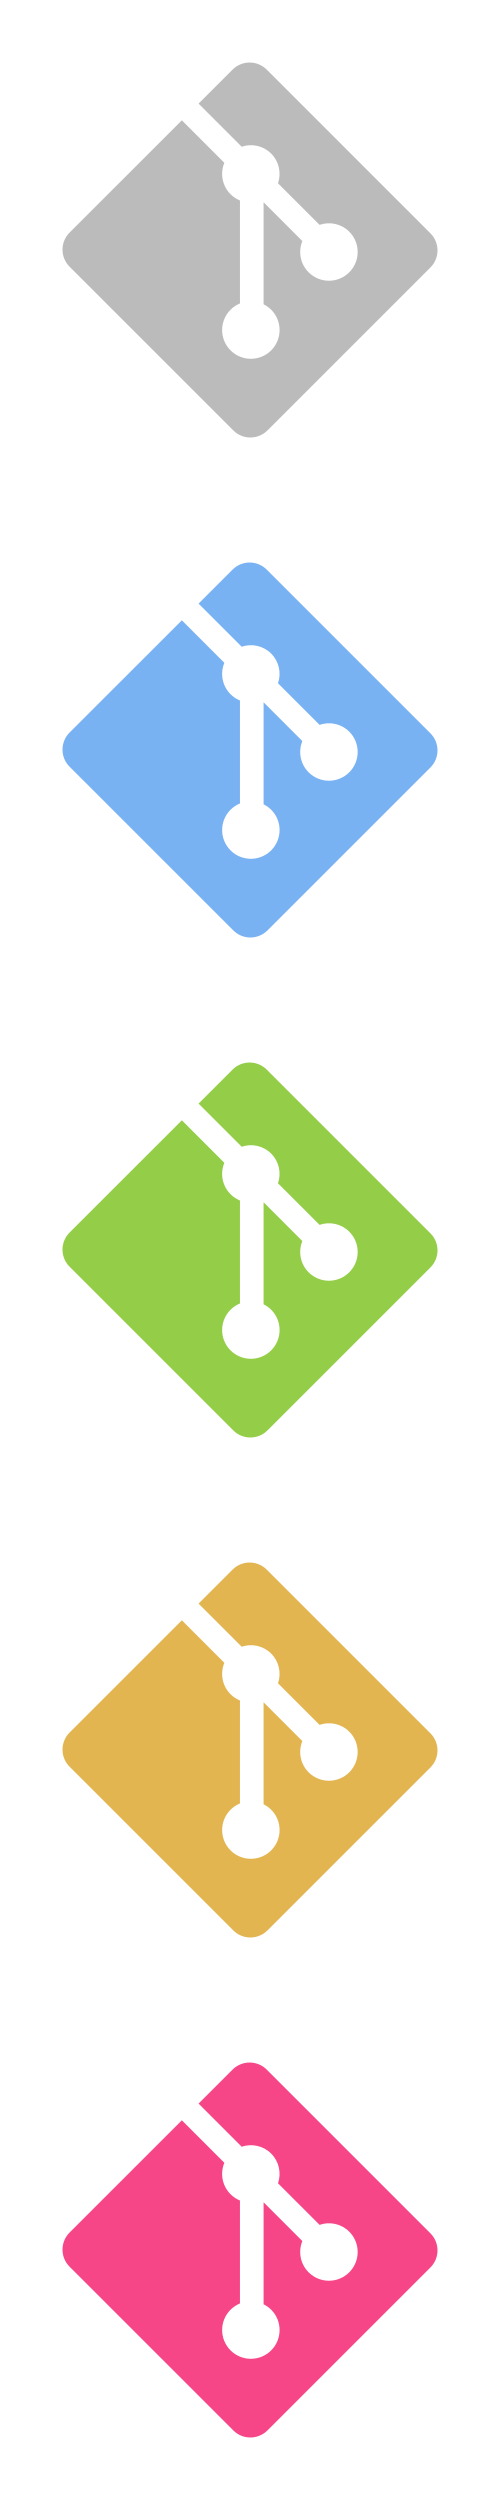
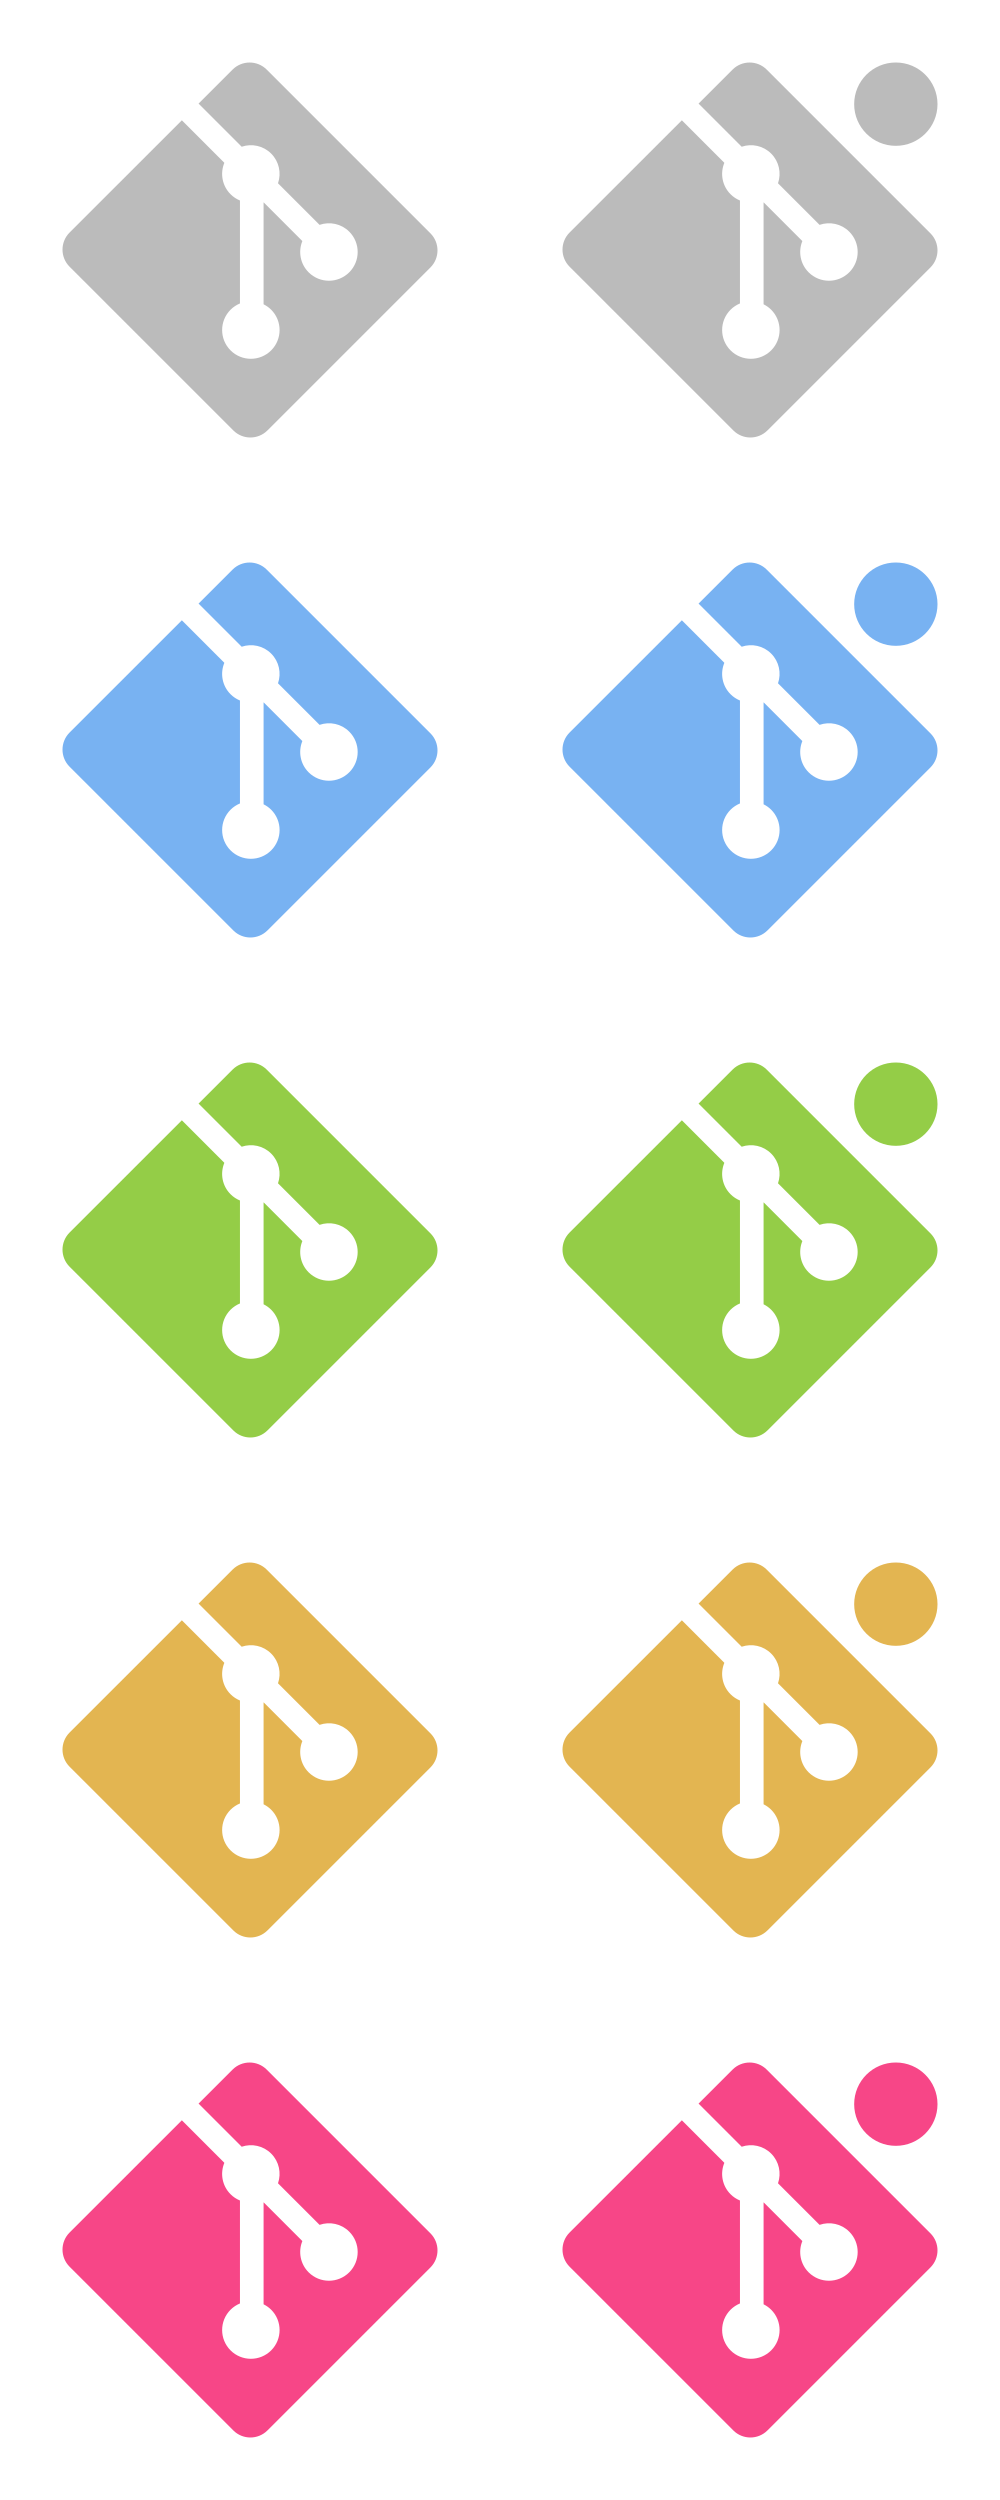
- <svg xmlns="http://www.w3.org/2000/svg" width="24px" height="120px" viewBox="0 0 24 120" version="1.1">
+ <svg xmlns="http://www.w3.org/2000/svg" width="48px" height="120px">
  <description>Git Logo by Jason Long is licensed under the Creative Commons Attribution 3.0 Unported License.</description>
-   <g id="Page 1" stroke="none" stroke-width="1" fill="none" fill-rule="evenodd">
-     <path d="M12.802,3.341 C12.349,2.888 11.615,2.888 11.163,3.341 L9.531,4.973 L11.601,7.043 C12.082,6.88 12.633,6.989 13.017,7.373 C13.402,7.759 13.511,8.315 13.344,8.798 L15.339,10.793 C15.822,10.626 16.379,10.734 16.764,11.12 C17.303,11.659 17.303,12.532 16.764,13.071 C16.225,13.61 15.352,13.61 14.813,13.071 C14.408,12.665 14.308,12.07 14.513,11.571 L12.652,9.71 L12.652,14.606 C12.783,14.671 12.907,14.758 13.017,14.867 C13.555,15.406 13.555,16.279 13.017,16.818 C12.478,17.357 11.605,17.357 11.066,16.818 C10.528,16.279 10.528,15.406 11.066,14.867 C11.2,14.734 11.354,14.633 11.518,14.566 L11.518,9.624 C11.354,9.557 11.2,9.457 11.066,9.323 C10.658,8.915 10.56,8.316 10.769,7.815 L8.729,5.774 L3.34,11.162 C2.887,11.615 2.887,12.349 3.34,12.802 L11.199,20.66 C11.651,21.113 12.385,21.113 12.838,20.66 L20.66,12.839 C21.113,12.386 21.113,11.652 20.66,11.199 L12.802,3.341 Z M12.802,3.341" id="Git Error" fill="#BBBBBB" />
-     <path d="M12.802,27.341 C12.349,26.888 11.615,26.888 11.163,27.341 L9.531,28.973 L11.601,31.043 C12.082,30.88 12.633,30.989 13.017,31.373 C13.402,31.759 13.511,32.315 13.344,32.798 L15.339,34.793 C15.822,34.626 16.379,34.734 16.764,35.12 C17.303,35.659 17.303,36.532 16.764,37.071 C16.225,37.61 15.352,37.61 14.813,37.071 C14.408,36.665 14.308,36.07 14.513,35.571 L12.652,33.71 L12.652,38.606 C12.783,38.671 12.907,38.758 13.017,38.867 C13.555,39.406 13.555,40.279 13.017,40.818 C12.478,41.357 11.605,41.357 11.066,40.818 C10.528,40.279 10.528,39.406 11.066,38.867 C11.2,38.734 11.354,38.633 11.518,38.566 L11.518,33.624 C11.354,33.557 11.2,33.457 11.066,33.323 C10.658,32.915 10.56,32.316 10.769,31.815 L8.729,29.774 L3.34,35.162 C2.887,35.615 2.887,36.349 3.34,36.802 L11.199,44.66 C11.651,45.113 12.385,45.113 12.838,44.66 L20.66,36.839 C21.113,36.386 21.113,35.652 20.66,35.199 L12.802,27.341 Z M12.802,27.341" id="Git Warning" fill="#78B2F2" />
-     <path d="M12.802,51.341 C12.349,50.888 11.615,50.888 11.163,51.341 L9.531,52.973 L11.601,55.043 C12.082,54.88 12.633,54.989 13.017,55.373 C13.402,55.759 13.511,56.315 13.344,56.798 L15.339,58.793 C15.822,58.626 16.379,58.734 16.764,59.12 C17.303,59.659 17.303,60.532 16.764,61.071 C16.225,61.61 15.352,61.61 14.813,61.071 C14.408,60.665 14.308,60.07 14.513,59.571 L12.652,57.71 L12.652,62.606 C12.783,62.671 12.907,62.758 13.017,62.867 C13.555,63.406 13.555,64.279 13.017,64.818 C12.478,65.357 11.605,65.357 11.066,64.818 C10.528,64.279 10.528,63.406 11.066,62.867 C11.2,62.734 11.354,62.633 11.518,62.566 L11.518,57.624 C11.354,57.557 11.2,57.457 11.066,57.323 C10.658,56.915 10.56,56.316 10.769,55.815 L8.729,53.774 L3.34,59.162 C2.887,59.615 2.887,60.349 3.34,60.802 L11.199,68.66 C11.651,69.113 12.385,69.113 12.838,68.66 L20.66,60.839 C21.113,60.386 21.113,59.652 20.66,59.199 L12.802,51.341 Z M12.802,51.341" id="Git Ok" fill="#94CD47" />
-     <path d="M12.802,75.341 C12.349,74.888 11.615,74.888 11.163,75.341 L9.531,76.973 L11.601,79.043 C12.082,78.88 12.633,78.989 13.017,79.373 C13.402,79.759 13.511,80.315 13.344,80.798 L15.339,82.793 C15.822,82.626 16.379,82.734 16.764,83.12 C17.303,83.659 17.303,84.532 16.764,85.071 C16.225,85.61 15.352,85.61 14.813,85.071 C14.408,84.665 14.308,84.07 14.513,83.571 L12.652,81.71 L12.652,86.606 C12.783,86.671 12.907,86.758 13.017,86.867 C13.555,87.406 13.555,88.279 13.017,88.818 C12.478,89.357 11.605,89.357 11.066,88.818 C10.528,88.279 10.528,87.406 11.066,86.867 C11.2,86.734 11.354,86.633 11.518,86.566 L11.518,81.624 C11.354,81.557 11.2,81.457 11.066,81.323 C10.658,80.915 10.56,80.316 10.769,79.815 L8.729,77.774 L3.34,83.162 C2.887,83.615 2.887,84.349 3.34,84.802 L11.199,92.66 C11.651,93.113 12.385,93.113 12.838,92.66 L20.66,84.839 C21.113,84.386 21.113,83.652 20.66,83.199 L12.802,75.341 Z M12.802,75.341" id="Git On" fill="#E3B551" />
-     <path d="M12.802,99.341 C12.349,98.888 11.615,98.888 11.163,99.341 L9.531,100.973 L11.601,103.043 C12.082,102.88 12.633,102.989 13.017,103.373 C13.402,103.759 13.511,104.315 13.344,104.798 L15.339,106.793 C15.822,106.626 16.379,106.734 16.764,107.12 C17.303,107.659 17.303,108.532 16.764,109.071 C16.225,109.61 15.352,109.61 14.813,109.071 C14.408,108.665 14.308,108.07 14.513,107.571 L12.652,105.71 L12.652,110.606 C12.783,110.671 12.907,110.758 13.017,110.867 C13.555,111.406 13.555,112.279 13.017,112.818 C12.478,113.357 11.605,113.357 11.066,112.818 C10.528,112.279 10.528,111.406 11.066,110.867 C11.2,110.734 11.354,110.633 11.518,110.566 L11.518,105.624 C11.354,105.557 11.2,105.457 11.066,105.323 C10.658,104.915 10.56,104.316 10.769,103.815 L8.729,101.774 L3.34,107.162 C2.887,107.615 2.887,108.349 3.34,108.802 L11.199,116.66 C11.651,117.113 12.385,117.113 12.838,116.66 L20.66,108.839 C21.113,108.386 21.113,107.652 20.66,107.199 L12.802,99.341 Z M12.802,99.341" id="Git" fill="#F74687" />
+   <g id="Brackets-Git-Icon" stroke="none" stroke-width="1" fill="none" fill-rule="evenodd">
+     <path d="M12.802,3.341 C12.349,2.888 11.615,2.888 11.163,3.341 L9.531,4.973 L11.601,7.043 C12.082,6.88 12.633,6.989 13.017,7.373 C13.402,7.759 13.511,8.315 13.344,8.798 L15.339,10.793 C15.822,10.626 16.379,10.734 16.764,11.12 C17.303,11.659 17.303,12.532 16.764,13.071 C16.225,13.61 15.352,13.61 14.813,13.071 C14.408,12.665 14.308,12.07 14.513,11.571 L12.652,9.71 L12.652,14.606 C12.783,14.671 12.907,14.758 13.017,14.867 C13.555,15.406 13.555,16.279 13.017,16.818 C12.478,17.357 11.605,17.357 11.066,16.818 C10.528,16.279 10.528,15.406 11.066,14.867 C11.2,14.734 11.354,14.633 11.518,14.566 L11.518,9.624 C11.354,9.557 11.2,9.457 11.066,9.323 C10.658,8.915 10.56,8.316 10.769,7.815 L8.729,5.774 L3.34,11.162 C2.887,11.615 2.887,12.349 3.34,12.802 L11.199,20.66 C11.651,21.113 12.385,21.113 12.838,20.66 L20.66,12.839 C21.113,12.386 21.113,11.652 20.66,11.199 L12.802,3.341 Z" id="Git-Error" fill="#BBBBBB" />
+     <path d="M12.802,27.341 C12.349,26.888 11.615,26.888 11.163,27.341 L9.531,28.973 L11.601,31.043 C12.082,30.88 12.633,30.989 13.017,31.373 C13.402,31.759 13.511,32.315 13.344,32.798 L15.339,34.793 C15.822,34.626 16.379,34.734 16.764,35.12 C17.303,35.659 17.303,36.532 16.764,37.071 C16.225,37.61 15.352,37.61 14.813,37.071 C14.408,36.665 14.308,36.07 14.513,35.571 L12.652,33.71 L12.652,38.606 C12.783,38.671 12.907,38.758 13.017,38.867 C13.555,39.406 13.555,40.279 13.017,40.818 C12.478,41.357 11.605,41.357 11.066,40.818 C10.528,40.279 10.528,39.406 11.066,38.867 C11.2,38.734 11.354,38.633 11.518,38.566 L11.518,33.624 C11.354,33.557 11.2,33.457 11.066,33.323 C10.658,32.915 10.56,32.316 10.769,31.815 L8.729,29.774 L3.34,35.162 C2.887,35.615 2.887,36.349 3.34,36.802 L11.199,44.66 C11.651,45.113 12.385,45.113 12.838,44.66 L20.66,36.839 C21.113,36.386 21.113,35.652 20.66,35.199 L12.802,27.341 Z" id="Git-Warning" fill="#78B2F2" />
+     <path d="M12.802,51.341 C12.349,50.888 11.615,50.888 11.163,51.341 L9.531,52.973 L11.601,55.043 C12.082,54.88 12.633,54.989 13.017,55.373 C13.402,55.759 13.511,56.315 13.344,56.798 L15.339,58.793 C15.822,58.626 16.379,58.734 16.764,59.12 C17.303,59.659 17.303,60.532 16.764,61.071 C16.225,61.61 15.352,61.61 14.813,61.071 C14.408,60.665 14.308,60.07 14.513,59.571 L12.652,57.71 L12.652,62.606 C12.783,62.671 12.907,62.758 13.017,62.867 C13.555,63.406 13.555,64.279 13.017,64.818 C12.478,65.357 11.605,65.357 11.066,64.818 C10.528,64.279 10.528,63.406 11.066,62.867 C11.2,62.734 11.354,62.633 11.518,62.566 L11.518,57.624 C11.354,57.557 11.2,57.457 11.066,57.323 C10.658,56.915 10.56,56.316 10.769,55.815 L8.729,53.774 L3.34,59.162 C2.887,59.615 2.887,60.349 3.34,60.802 L11.199,68.66 C11.651,69.113 12.385,69.113 12.838,68.66 L20.66,60.839 C21.113,60.386 21.113,59.652 20.66,59.199 L12.802,51.341 Z" id="Git-Ok" fill="#94CD47" />
+     <path d="M12.802,75.341 C12.349,74.888 11.615,74.888 11.163,75.341 L9.531,76.973 L11.601,79.043 C12.082,78.88 12.633,78.989 13.017,79.373 C13.402,79.759 13.511,80.315 13.344,80.798 L15.339,82.793 C15.822,82.626 16.379,82.734 16.764,83.12 C17.303,83.659 17.303,84.532 16.764,85.071 C16.225,85.61 15.352,85.61 14.813,85.071 C14.408,84.665 14.308,84.07 14.513,83.571 L12.652,81.71 L12.652,86.606 C12.783,86.671 12.907,86.758 13.017,86.867 C13.555,87.406 13.555,88.279 13.017,88.818 C12.478,89.357 11.605,89.357 11.066,88.818 C10.528,88.279 10.528,87.406 11.066,86.867 C11.2,86.734 11.354,86.633 11.518,86.566 L11.518,81.624 C11.354,81.557 11.2,81.457 11.066,81.323 C10.658,80.915 10.56,80.316 10.769,79.815 L8.729,77.774 L3.34,83.162 C2.887,83.615 2.887,84.349 3.34,84.802 L11.199,92.66 C11.651,93.113 12.385,93.113 12.838,92.66 L20.66,84.839 C21.113,84.386 21.113,83.652 20.66,83.199 L12.802,75.341 Z" id="Git-On" fill="#E3B551" />
+     <path d="M12.802,99.341 C12.349,98.888 11.615,98.888 11.163,99.341 L9.531,100.973 L11.601,103.043 C12.082,102.88 12.633,102.989 13.017,103.373 C13.402,103.759 13.511,104.315 13.344,104.798 L15.339,106.793 C15.822,106.626 16.379,106.734 16.764,107.12 C17.303,107.659 17.303,108.532 16.764,109.071 C16.225,109.61 15.352,109.61 14.813,109.071 C14.408,108.665 14.308,108.07 14.513,107.571 L12.652,105.71 L12.652,110.606 C12.783,110.671 12.907,110.758 13.017,110.867 C13.555,111.406 13.555,112.279 13.017,112.818 C12.478,113.357 11.605,113.357 11.066,112.818 C10.528,112.279 10.528,111.406 11.066,110.867 C11.2,110.734 11.354,110.633 11.518,110.566 L11.518,105.624 C11.354,105.557 11.2,105.457 11.066,105.323 C10.658,104.915 10.56,104.316 10.769,103.815 L8.729,101.774 L3.34,107.162 C2.887,107.615 2.887,108.349 3.34,108.802 L11.199,116.66 C11.651,117.113 12.385,117.113 12.838,116.66 L20.66,108.839 C21.113,108.386 21.113,107.652 20.66,107.199 L12.802,99.341 Z" id="Git" fill="#F74687" />
+     <path d="M36.802,3.341 C36.349,2.888 35.615,2.888 35.163,3.341 L33.531,4.973 L35.601,7.043 C36.082,6.88 36.633,6.989 37.017,7.373 C37.402,7.759 37.511,8.315 37.344,8.798 L39.339,10.793 C39.822,10.626 40.379,10.734 40.764,11.12 C41.303,11.659 41.303,12.532 40.764,13.071 C40.225,13.61 39.352,13.61 38.813,13.071 C38.408,12.665 38.308,12.07 38.513,11.571 L36.652,9.71 L36.652,14.606 C36.783,14.671 36.907,14.758 37.017,14.867 C37.555,15.406 37.555,16.279 37.017,16.818 C36.478,17.357 35.605,17.357 35.066,16.818 C34.528,16.279 34.528,15.406 35.066,14.867 C35.2,14.734 35.354,14.633 35.518,14.566 L35.518,9.624 C35.354,9.557 35.2,9.457 35.066,9.323 C34.658,8.915 34.56,8.316 34.769,7.815 L32.729,5.774 L27.34,11.162 C26.887,11.615 26.887,12.349 27.34,12.802 L35.199,20.66 C35.651,21.113 36.385,21.113 36.838,20.66 L44.66,12.839 C45.113,12.386 45.113,11.652 44.66,11.199 L36.802,3.341 Z M43,7 C44.105,7 45,6.105 45,5 C45,3.895 44.105,3 43,3 C41.895,3 41,3.895 41,5 C41,6.105 41.895,7 43,7 Z" id="Git-Error-dirty" fill="#BBBBBB" />
+     <path d="M36.802,27.341 C36.349,26.888 35.615,26.888 35.163,27.341 L33.531,28.973 L35.601,31.043 C36.082,30.88 36.633,30.989 37.017,31.373 C37.402,31.759 37.511,32.315 37.344,32.798 L39.339,34.793 C39.822,34.626 40.379,34.734 40.764,35.12 C41.303,35.659 41.303,36.532 40.764,37.071 C40.225,37.61 39.352,37.61 38.813,37.071 C38.408,36.665 38.308,36.07 38.513,35.571 L36.652,33.71 L36.652,38.606 C36.783,38.671 36.907,38.758 37.017,38.867 C37.555,39.406 37.555,40.279 37.017,40.818 C36.478,41.357 35.605,41.357 35.066,40.818 C34.528,40.279 34.528,39.406 35.066,38.867 C35.2,38.734 35.354,38.633 35.518,38.566 L35.518,33.624 C35.354,33.557 35.2,33.457 35.066,33.323 C34.658,32.915 34.56,32.316 34.769,31.815 L32.729,29.774 L27.34,35.162 C26.887,35.615 26.887,36.349 27.34,36.802 L35.199,44.66 C35.651,45.113 36.385,45.113 36.838,44.66 L44.66,36.839 C45.113,36.386 45.113,35.652 44.66,35.199 L36.802,27.341 Z M43,31 C44.105,31 45,30.105 45,29 C45,27.895 44.105,27 43,27 C41.895,27 41,27.895 41,29 C41,30.105 41.895,31 43,31 Z" id="Git-Warning-dirty" fill="#78B2F2" />
+     <path d="M36.802,51.341 C36.349,50.888 35.615,50.888 35.163,51.341 L33.531,52.973 L35.601,55.043 C36.082,54.88 36.633,54.989 37.017,55.373 C37.402,55.759 37.511,56.315 37.344,56.798 L39.339,58.793 C39.822,58.626 40.379,58.734 40.764,59.12 C41.303,59.659 41.303,60.532 40.764,61.071 C40.225,61.61 39.352,61.61 38.813,61.071 C38.408,60.665 38.308,60.07 38.513,59.571 L36.652,57.71 L36.652,62.606 C36.783,62.671 36.907,62.758 37.017,62.867 C37.555,63.406 37.555,64.279 37.017,64.818 C36.478,65.357 35.605,65.357 35.066,64.818 C34.528,64.279 34.528,63.406 35.066,62.867 C35.2,62.734 35.354,62.633 35.518,62.566 L35.518,57.624 C35.354,57.557 35.2,57.457 35.066,57.323 C34.658,56.915 34.56,56.316 34.769,55.815 L32.729,53.774 L27.34,59.162 C26.887,59.615 26.887,60.349 27.34,60.802 L35.199,68.66 C35.651,69.113 36.385,69.113 36.838,68.66 L44.66,60.839 C45.113,60.386 45.113,59.652 44.66,59.199 L36.802,51.341 Z M43,55 C44.105,55 45,54.105 45,53 C45,51.895 44.105,51 43,51 C41.895,51 41,51.895 41,53 C41,54.105 41.895,55 43,55 Z" id="Git-Ok-dirty" fill="#94CD47" />
+     <path d="M36.802,75.341 C36.349,74.888 35.615,74.888 35.163,75.341 L33.531,76.973 L35.601,79.043 C36.082,78.88 36.633,78.989 37.017,79.373 C37.402,79.759 37.511,80.315 37.344,80.798 L39.339,82.793 C39.822,82.626 40.379,82.734 40.764,83.12 C41.303,83.659 41.303,84.532 40.764,85.071 C40.225,85.61 39.352,85.61 38.813,85.071 C38.408,84.665 38.308,84.07 38.513,83.571 L36.652,81.71 L36.652,86.606 C36.783,86.671 36.907,86.758 37.017,86.867 C37.555,87.406 37.555,88.279 37.017,88.818 C36.478,89.357 35.605,89.357 35.066,88.818 C34.528,88.279 34.528,87.406 35.066,86.867 C35.2,86.734 35.354,86.633 35.518,86.566 L35.518,81.624 C35.354,81.557 35.2,81.457 35.066,81.323 C34.658,80.915 34.56,80.316 34.769,79.815 L32.729,77.774 L27.34,83.162 C26.887,83.615 26.887,84.349 27.34,84.802 L35.199,92.66 C35.651,93.113 36.385,93.113 36.838,92.66 L44.66,84.839 C45.113,84.386 45.113,83.652 44.66,83.199 L36.802,75.341 Z M43,79 C44.105,79 45,78.105 45,77 C45,75.895 44.105,75 43,75 C41.895,75 41,75.895 41,77 C41,78.105 41.895,79 43,79 Z" id="Git-On-dirty" fill="#E3B551" />
+     <path d="M36.802,99.341 C36.349,98.888 35.615,98.888 35.163,99.341 L33.531,100.973 L35.601,103.043 C36.082,102.88 36.633,102.989 37.017,103.373 C37.402,103.759 37.511,104.315 37.344,104.798 L39.339,106.793 C39.822,106.626 40.379,106.734 40.764,107.12 C41.303,107.659 41.303,108.532 40.764,109.071 C40.225,109.61 39.352,109.61 38.813,109.071 C38.408,108.665 38.308,108.07 38.513,107.571 L36.652,105.71 L36.652,110.606 C36.783,110.671 36.907,110.758 37.017,110.867 C37.555,111.406 37.555,112.279 37.017,112.818 C36.478,113.357 35.605,113.357 35.066,112.818 C34.528,112.279 34.528,111.406 35.066,110.867 C35.2,110.734 35.354,110.633 35.518,110.566 L35.518,105.624 C35.354,105.557 35.2,105.457 35.066,105.323 C34.658,104.915 34.56,104.316 34.769,103.815 L32.729,101.774 L27.34,107.162 C26.887,107.615 26.887,108.349 27.34,108.802 L35.199,116.66 C35.651,117.113 36.385,117.113 36.838,116.66 L44.66,108.839 C45.113,108.386 45.113,107.652 44.66,107.199 L36.802,99.341 Z M43,103 C44.105,103 45,102.105 45,101 C45,99.895 44.105,99 43,99 C41.895,99 41,99.895 41,101 C41,102.105 41.895,103 43,103 Z" id="Git-dirty" fill="#F74687" />
  </g>
</svg>
